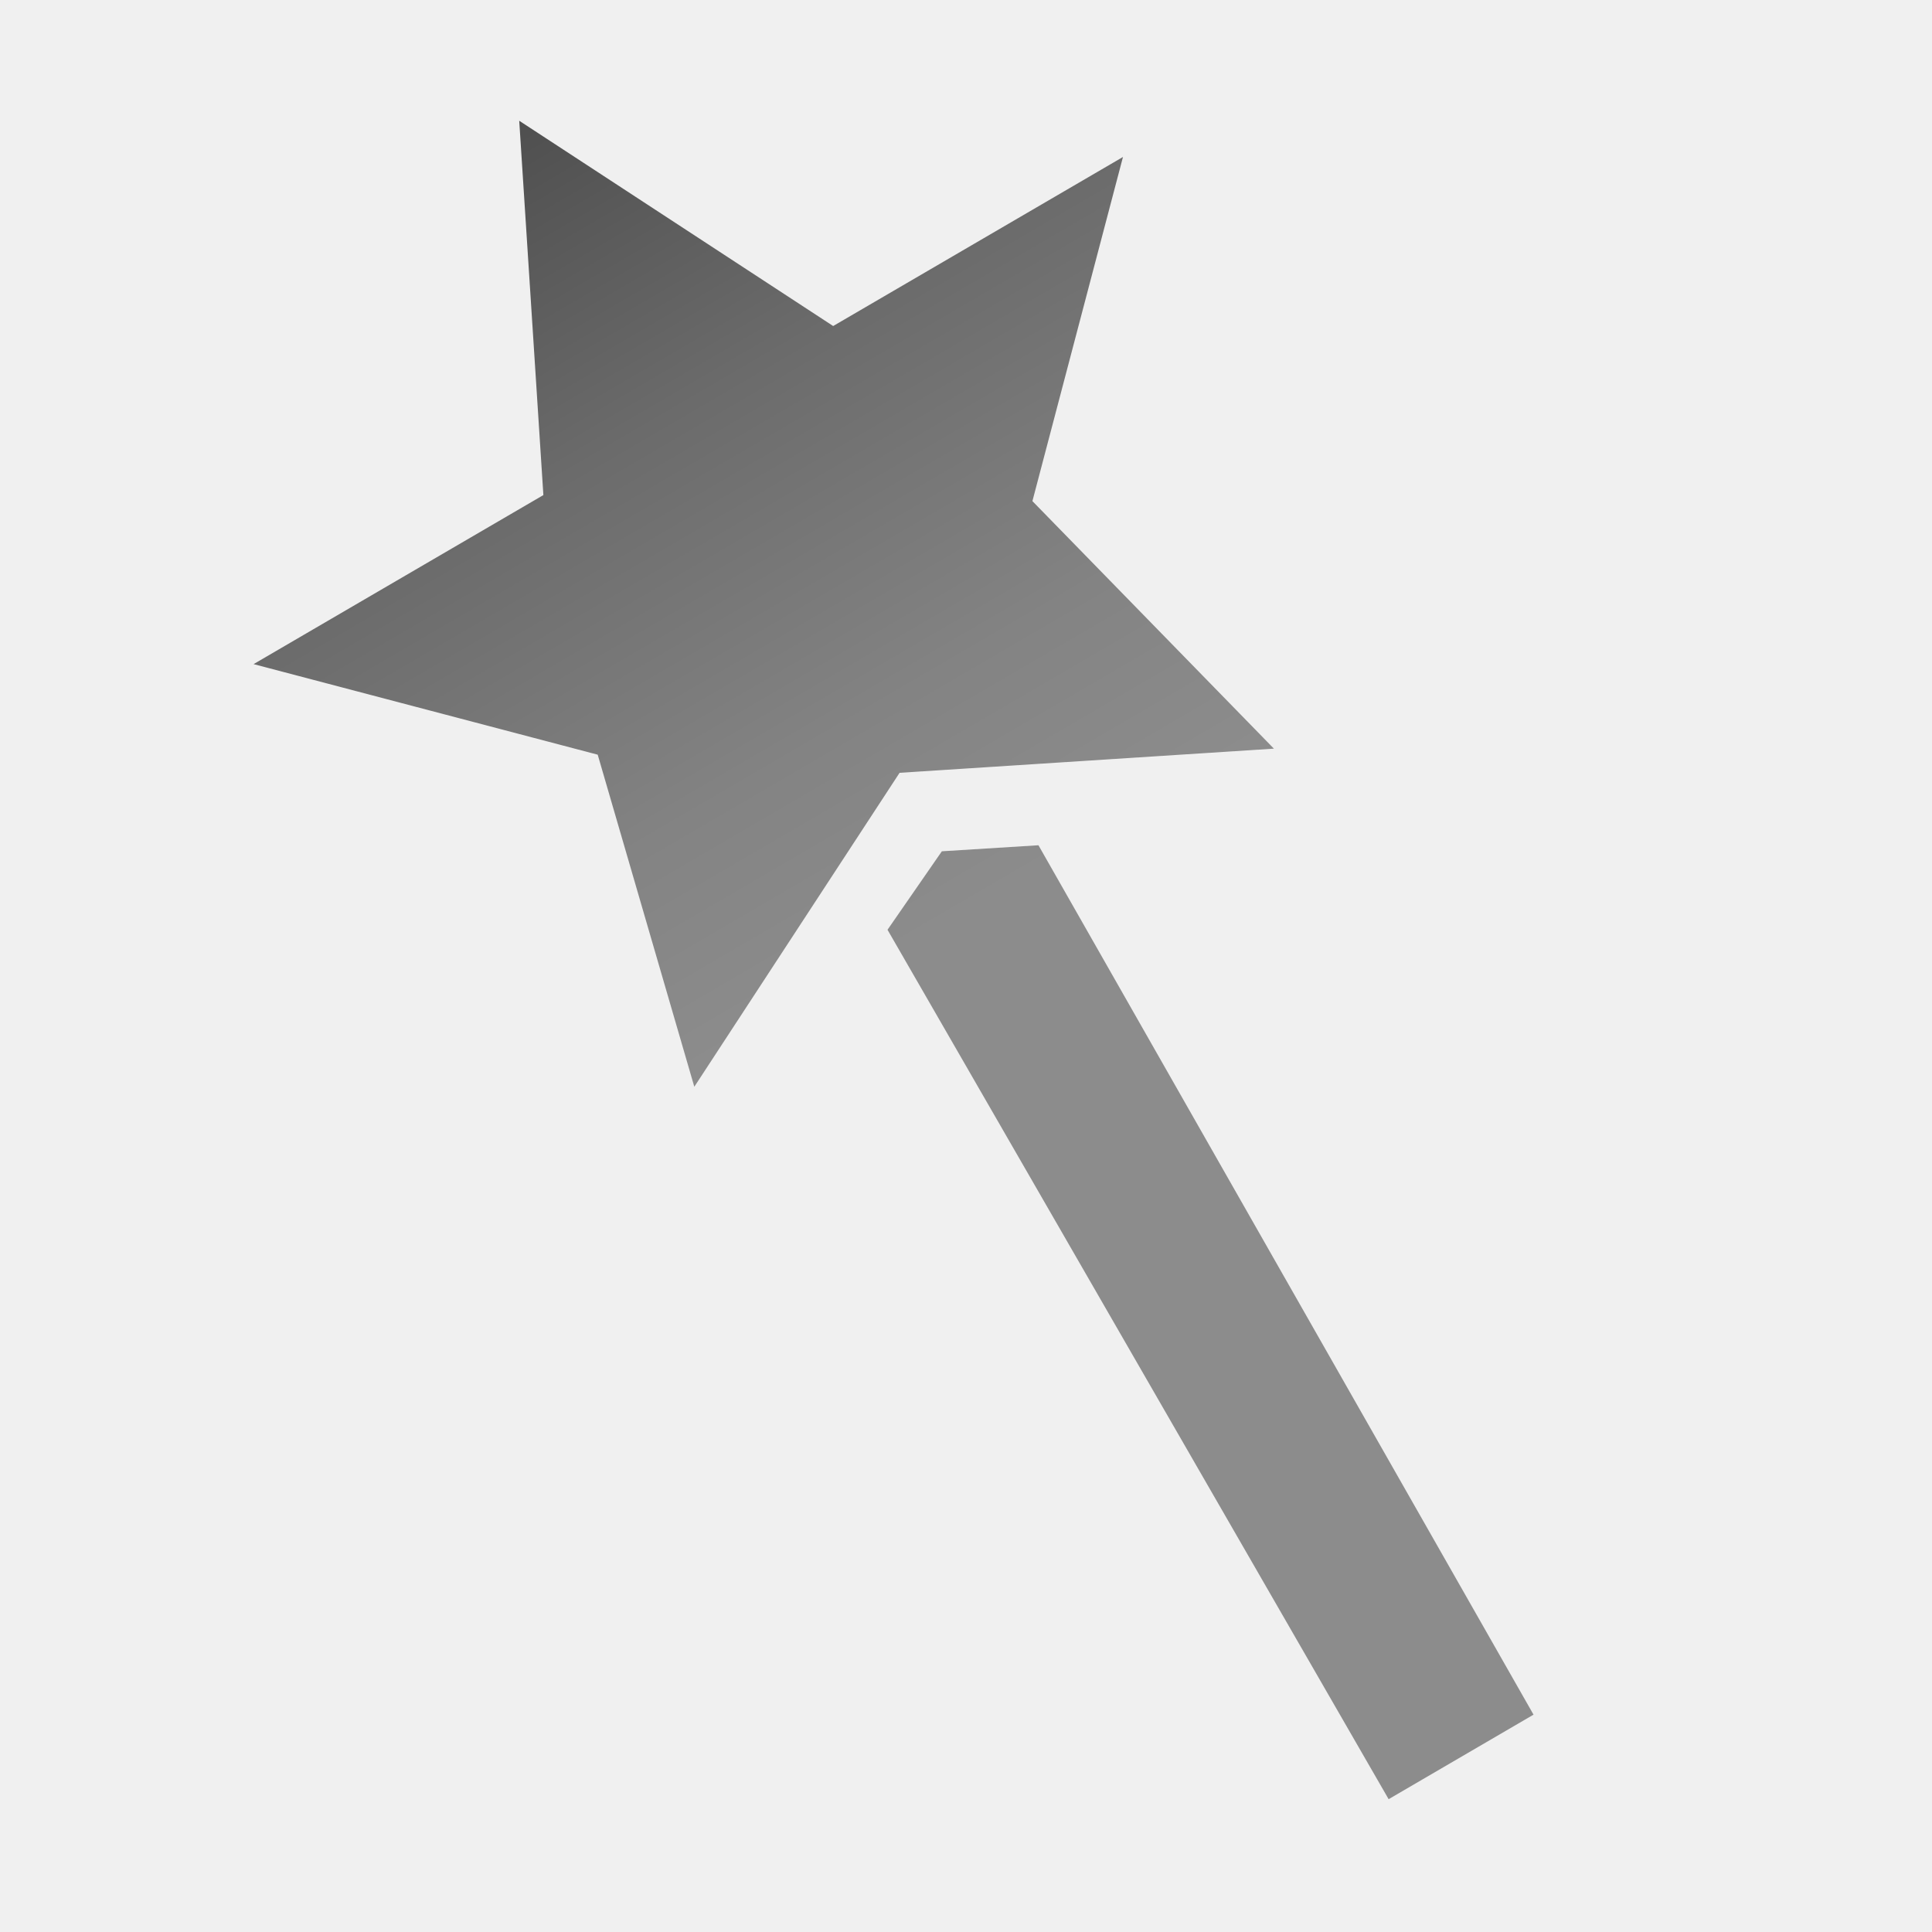
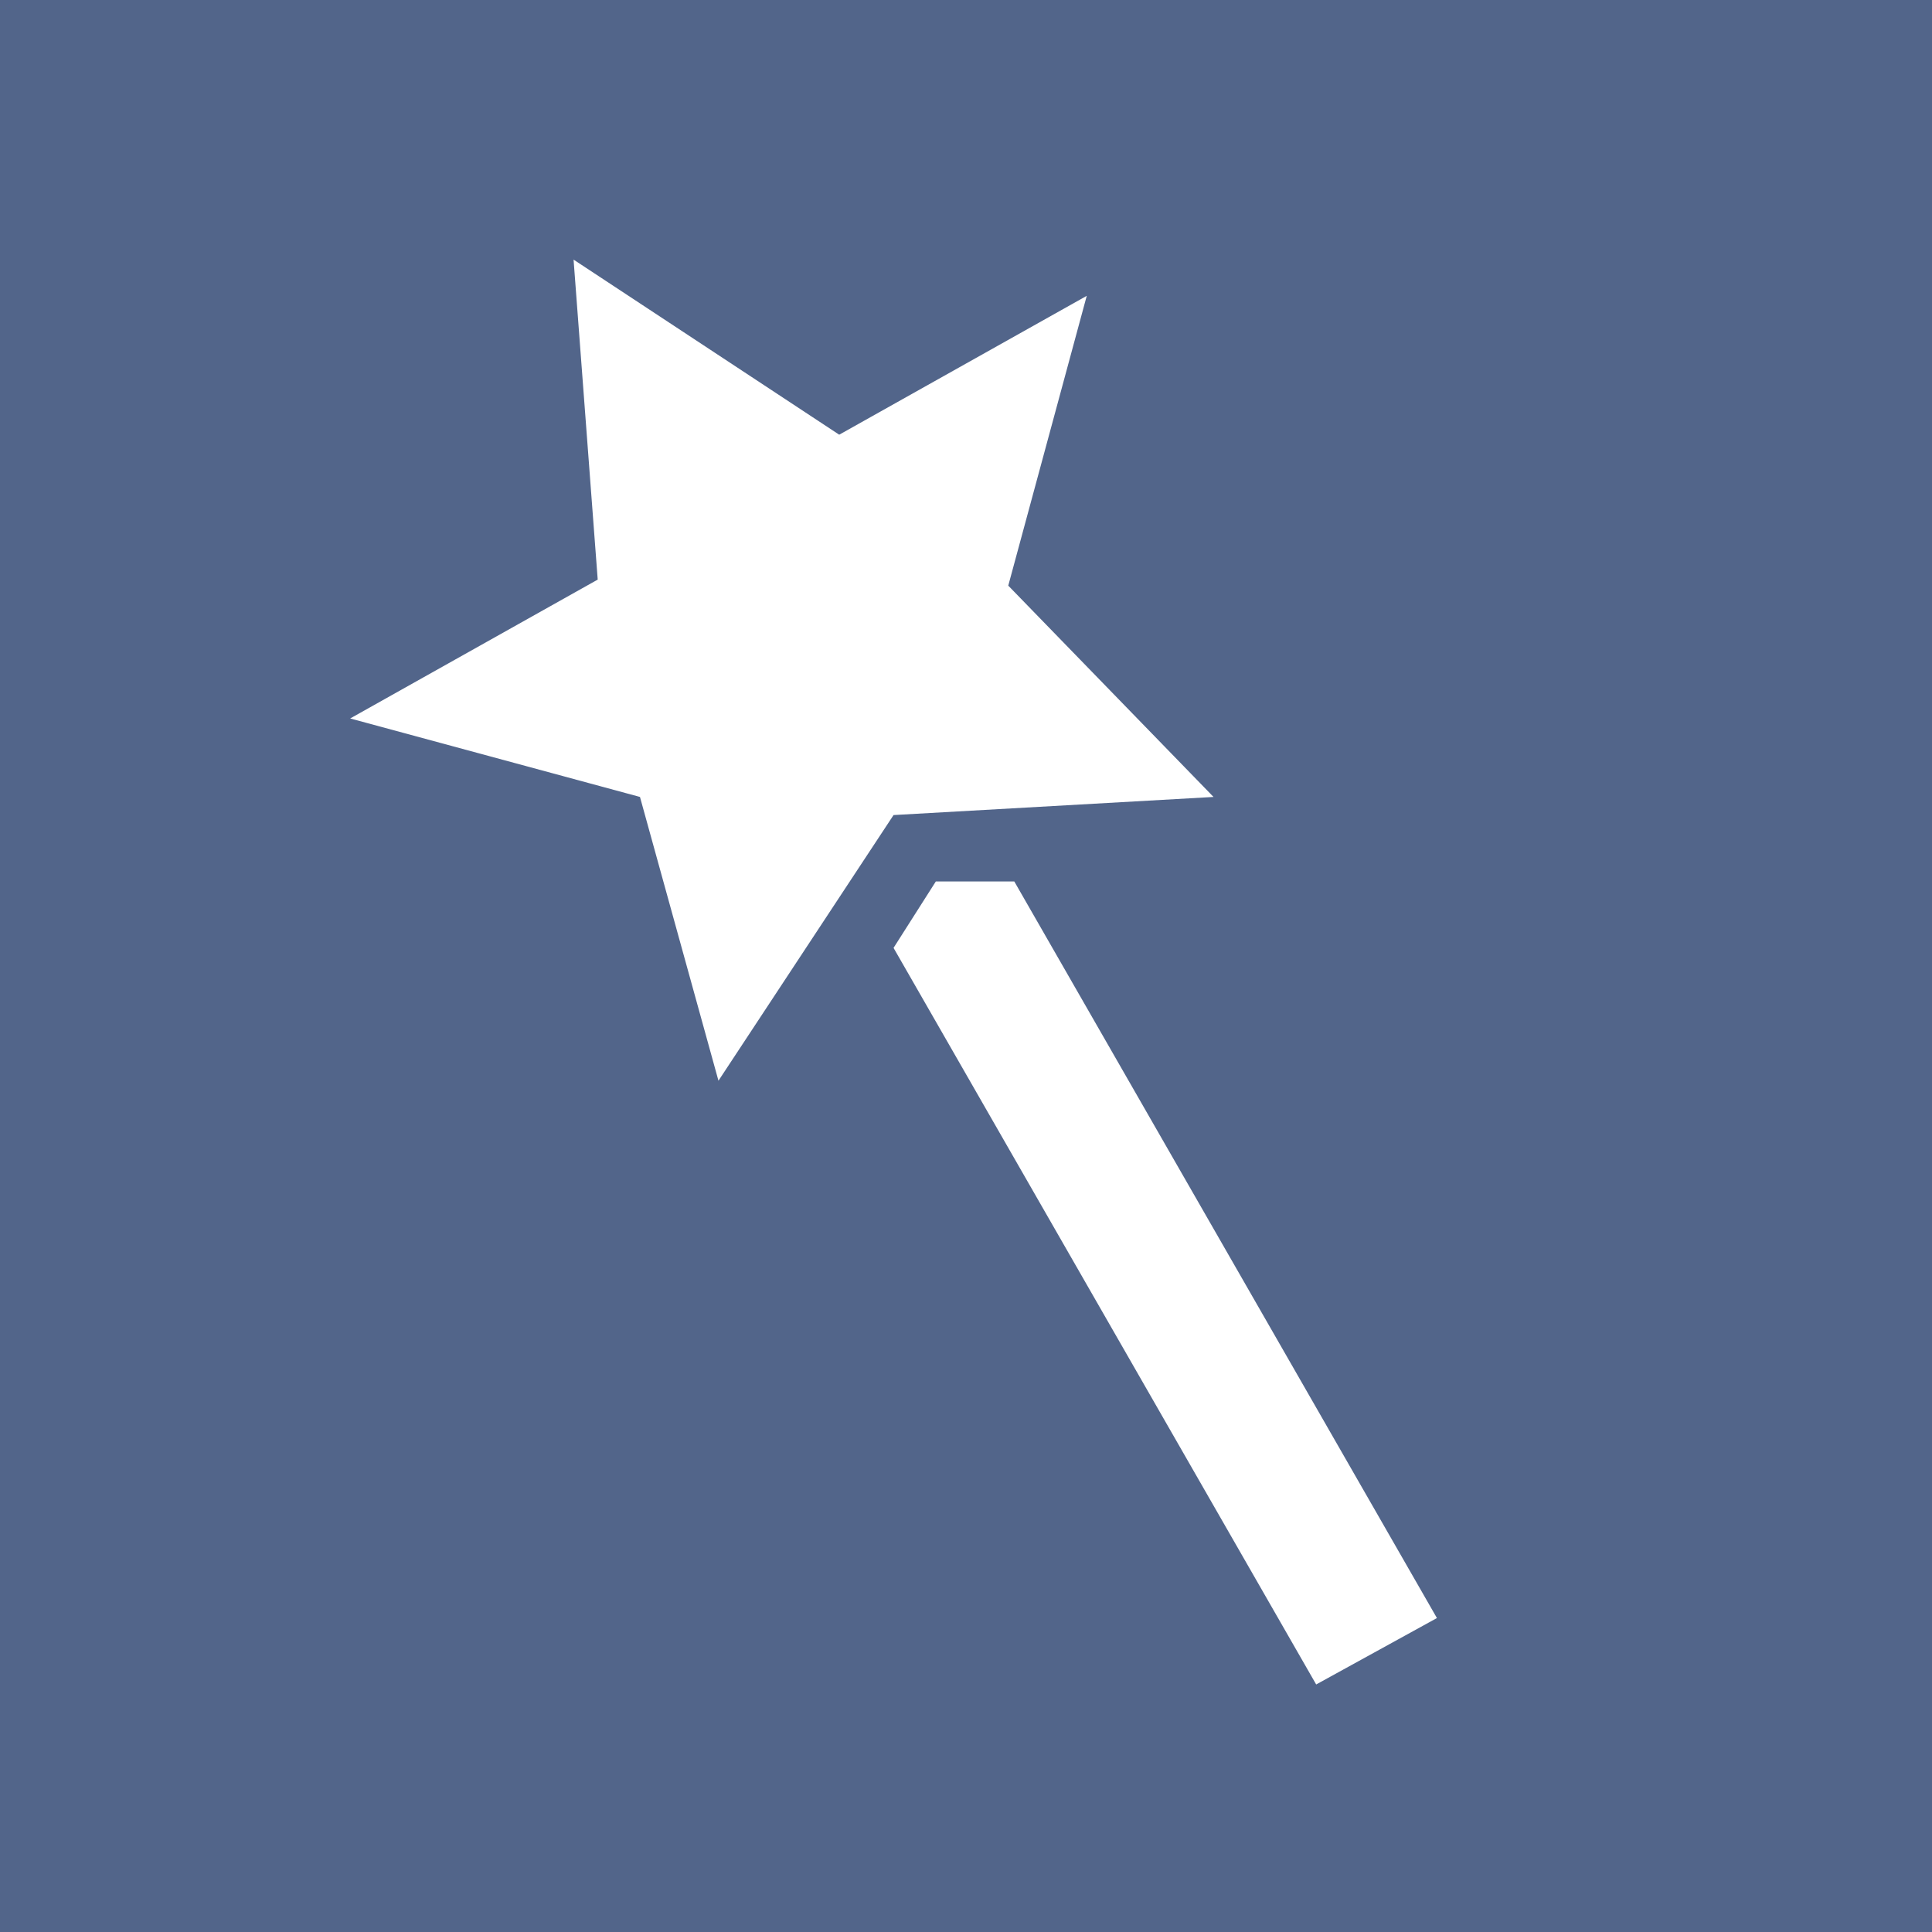
- <svg xmlns="http://www.w3.org/2000/svg" xmlns:xlink="http://www.w3.org/1999/xlink" version="1.1" id="Layer_1" x="0px" y="0px" width="32px" height="32px" viewBox="0 0 32 32" enable-background="new 0 0 32 32" xml:space="preserve">
-   <g>
-     <defs>
-       <path id="SVGID_1_" d="M15.6,14.1l-0.9,1.3L23,29.8l2.4-1.4L17.2,14L15.6,14.1z M9,8.2l-4.8,2.8l5.7,1.5l1.6,5.5l3.4-5.2l6.2-0.4    l-4-4.1l1.5-5.7l-4.8,2.8L8.6,2L9,8.2z" />
-     </defs>
-     <clipPath id="SVGID_2_">
-       <use xlink:href="#SVGID_1_" overflow="visible" />
-     </clipPath>
-     <linearGradient id="SVGID_3_" gradientUnits="userSpaceOnUse" x1="-128.054" y1="170.012" x2="-127.054" y2="170.012" gradientTransform="matrix(7.6058 13.1736 13.1736 -7.6058 -1258.474 2982.797)">
-       <stop offset="0" style="stop-color:#505050" />
-       <stop offset="7.292820e-03" style="stop-color:#505050" />
-       <stop offset="0.356" style="stop-color:#6B6B6B" />
-       <stop offset="0.749" style="stop-color:#838383" />
-       <stop offset="0.991" style="stop-color:#8C8C8C" />
-       <stop offset="1" style="stop-color:#8C8C8C" />
-     </linearGradient>
-     <polygon clip-path="url(#SVGID_2_)" fill="url(#SVGID_3_)" points="20.1,-7.2 37.5,22.8 9.5,39 -7.8,8.9  " />
-   </g>
+ <svg xmlns="http://www.w3.org/2000/svg" version="1.1" id="Layer_1" x="0px" y="0px" width="32px" height="32px" viewBox="0 0 32 32" enable-background="new 0 0 32 32" xml:space="preserve">
+   <rect fill="#52658A" width="32" height="32" />
+   <polygon fill="#FFFFFF" points="14.8,15.7 21.8,27.9 23.8,26.8 16.8,14.6 15.5,14.6 " />
+   <polygon fill="#FFFFFF" points="20.1,13.2 14.8,13.5 11.9,17.9 10.6,13.2 5.8,11.9 9.9,9.6 9.5,4.3 13.9,7.2 18,4.9 16.7,9.7 " />
</svg>
